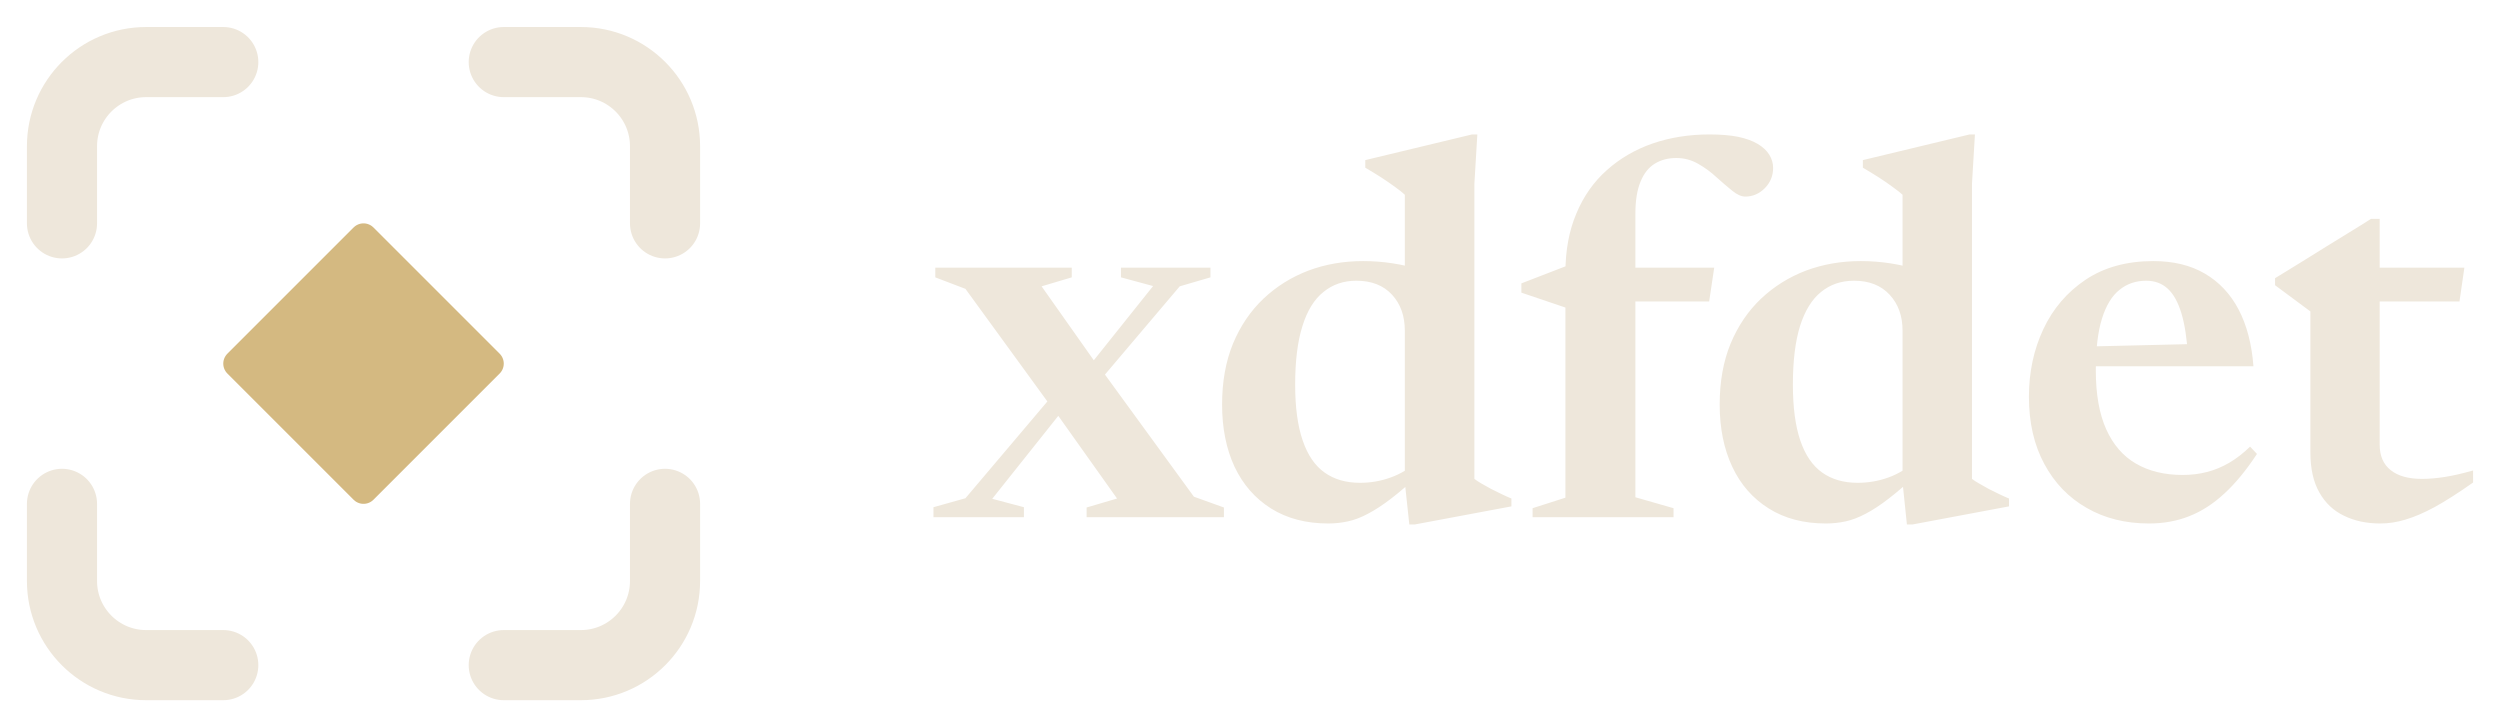
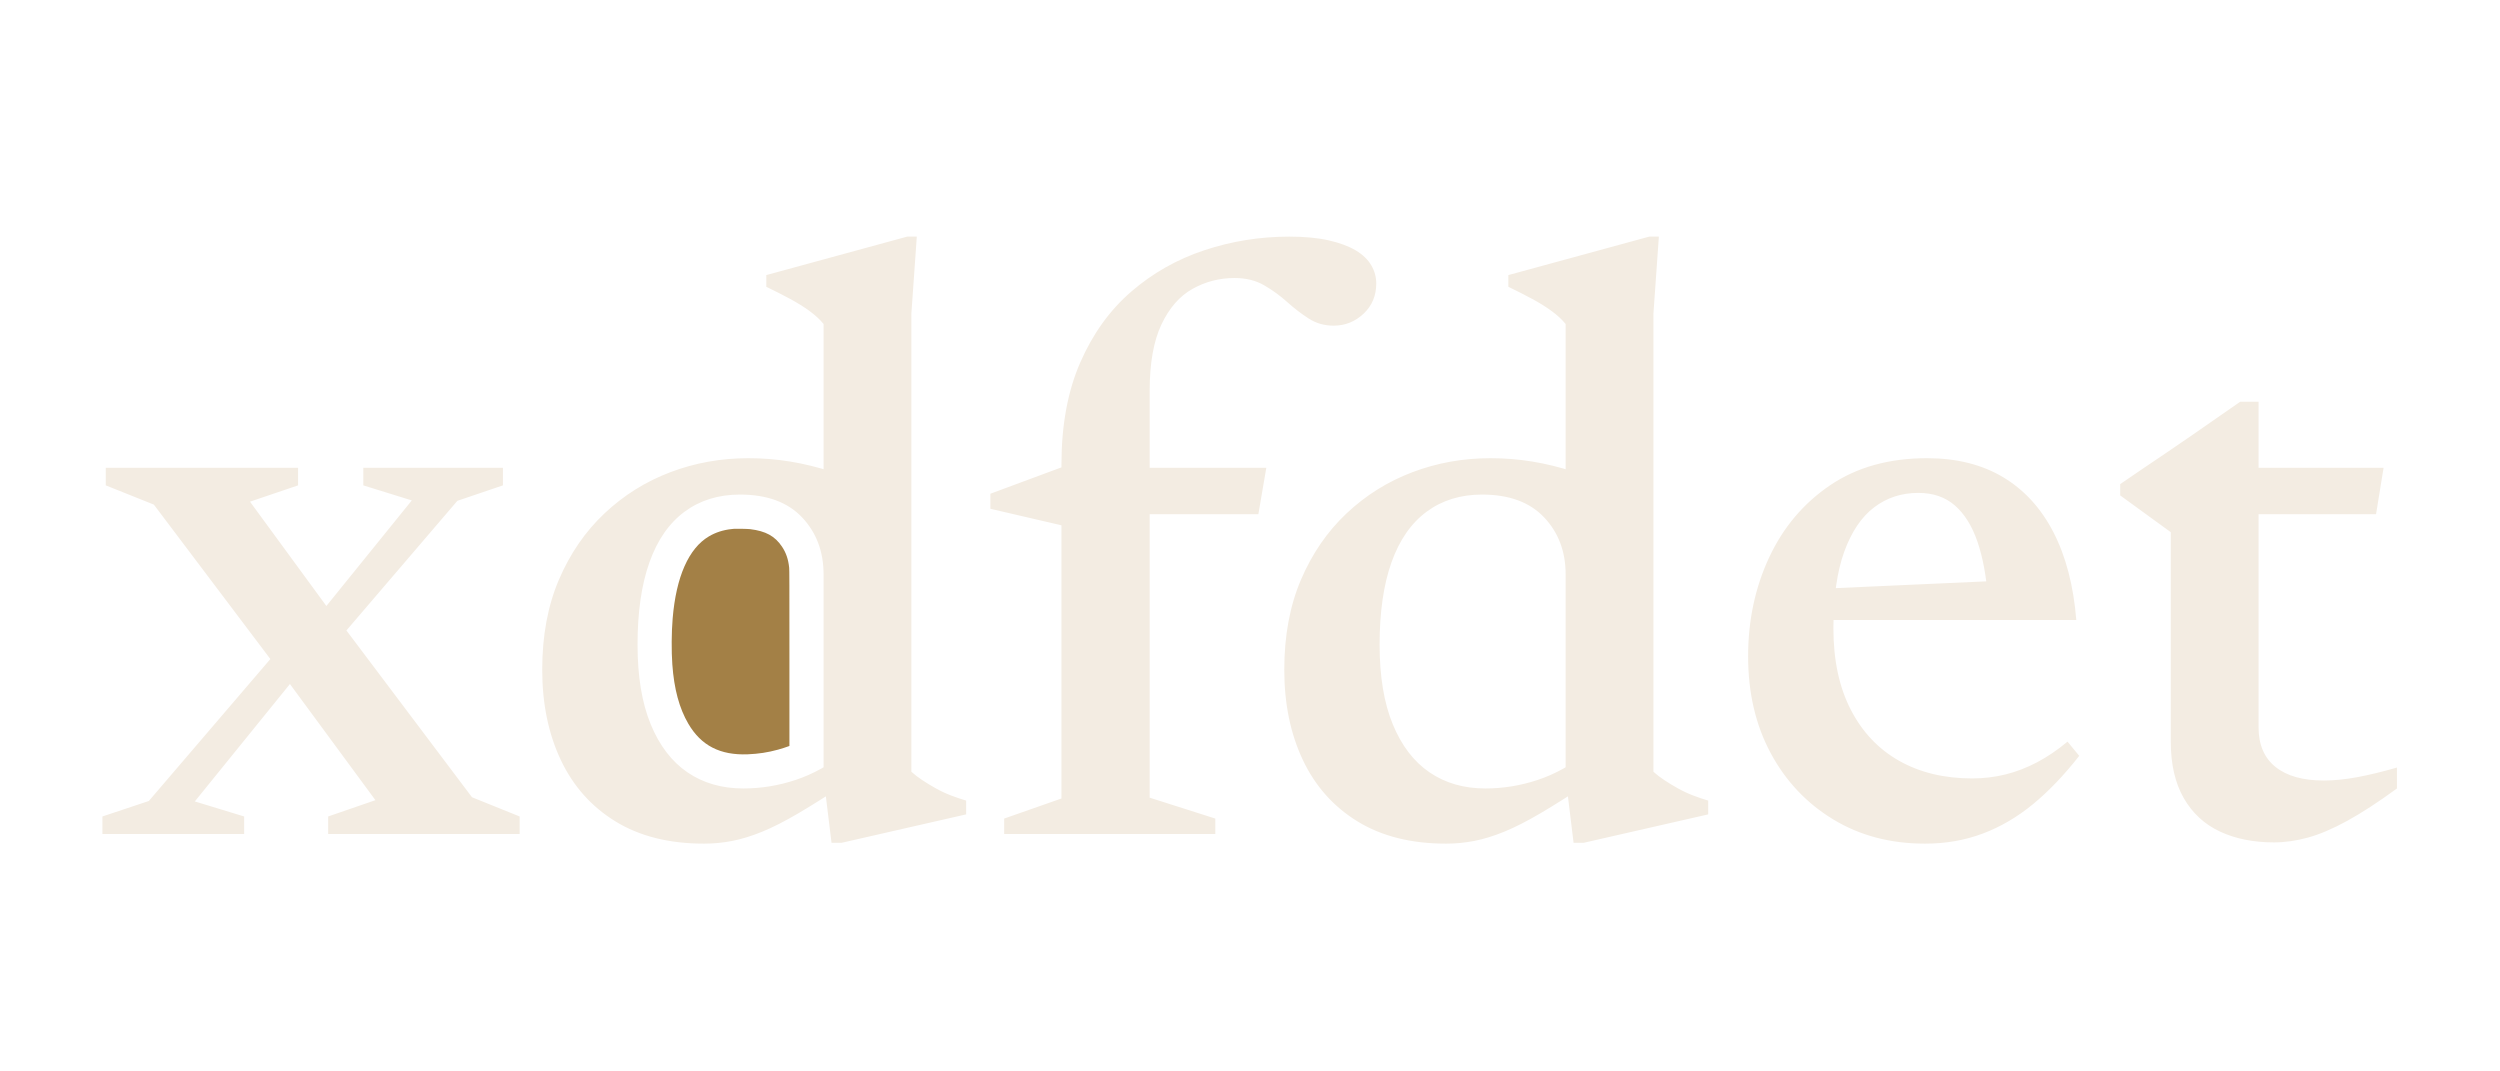
- <svg xmlns="http://www.w3.org/2000/svg" viewBox="6.08 6.08 178.26 51.84" width="713" height="207.4" role="img" aria-label="xdfdet">
-   <path d="M10.5 22 V16.5 A6 6 0 0 1 16.5 10.5 H22" fill="none" stroke-width="5" stroke-linecap="round" stroke-linejoin="round" stroke="#EEE7DB" />
-   <path d="M42 10.5 H47.5 A6 6 0 0 1 53.5 16.5 V22" fill="none" stroke-width="5" stroke-linecap="round" stroke-linejoin="round" stroke="#EEE7DB" />
-   <path d="M53.5 42 V47.5 A6 6 0 0 1 47.5 53.5 H42" fill="none" stroke-width="5" stroke-linecap="round" stroke-linejoin="round" stroke="#EEE7DB" />
-   <path d="M22 53.5 H16.5 A6 6 0 0 1 10.5 47.5 V42" fill="none" stroke-width="5" stroke-linecap="round" stroke-linejoin="round" stroke="#EEE7DB" />
-   <path d="M32 23 L41 32 L32 41 L23 32 Z" stroke-width="2" stroke-linejoin="round" fill="#D4B981" stroke="#D4B981" />
-   <path d="M91.21 41.49 93.35 42.26V42.95H83.56V42.26L85.73 41.62L81.38 35.5L81.09 35.15L74.92 26.67L72.77 25.85V25.16H82.5V25.85L80.35 26.49L84.31 32.1L84.61 32.43ZM82.46 34.57 76.83 41.64 79.09 42.24V42.95H72.64V42.24L74.92 41.6L81.81 33.46L82.98 33.13L88.3 26.47L86.01 25.85V25.16H92.39V25.85L90.2 26.49L83.64 34.23ZM106.25 29.65Q106.25 28.08 105.34 27.09Q104.42 26.09 102.79 26.09Q101.43 26.09 100.45 26.89Q99.46 27.68 98.95 29.32Q98.43 30.96 98.43 33.5Q98.43 35.93 98.97 37.49Q99.5 39.04 100.53 39.77Q101.56 40.5 103.05 40.5Q104.2 40.5 105.24 40.12Q106.29 39.75 107.23 38.91L107.32 39.86Q106.18 40.93 105.28 41.62Q104.38 42.31 103.63 42.7Q102.89 43.1 102.19 43.25Q101.5 43.4 100.79 43.4Q98.42 43.4 96.71 42.33Q95.01 41.26 94.11 39.36Q93.22 37.45 93.22 34.92Q93.22 32.47 94 30.57Q94.79 28.68 96.17 27.37Q97.56 26.06 99.37 25.37Q101.18 24.69 103.28 24.69Q104.35 24.69 105.38 24.85Q106.42 25.01 107.46 25.33Q108.5 25.64 109.55 26.17L106.25 26.62V19.96Q106.01 19.73 105.56 19.41Q105.11 19.08 104.56 18.72Q104.01 18.37 103.43 18.03V17.49L111.04 15.66H111.42L111.21 19.17V40.22Q111.4 40.37 111.71 40.55Q112.03 40.74 112.41 40.94Q112.78 41.13 113.16 41.31Q113.53 41.49 113.85 41.62V42.18L106.96 43.47H106.57L106.25 40.48ZM118.54 27.57 117.87 28.06 114.56 26.94V26.28L118.13 24.9L120.11 25.16H128.31L127.95 27.57ZM122.69 41.53 125.41 42.31V42.95H115.36V42.31L117.7 41.56V25.53Q117.7 23.14 118.48 21.3Q119.25 19.45 120.66 18.2Q122.06 16.95 123.93 16.3Q125.8 15.66 127.97 15.66Q129.17 15.66 130.02 15.83Q130.87 16.01 131.42 16.34Q131.97 16.67 132.24 17.11Q132.51 17.55 132.51 18.05Q132.51 18.89 131.92 19.49Q131.32 20.09 130.53 20.09Q130.1 20.09 129.59 19.67Q129.07 19.25 128.47 18.71Q127.88 18.16 127.16 17.75Q126.44 17.34 125.61 17.34Q124.73 17.34 124.08 17.74Q123.42 18.14 123.06 19.02Q122.69 19.9 122.69 21.31ZM141.74 29.65Q141.74 28.08 140.82 27.09Q139.9 26.09 138.28 26.09Q136.91 26.09 135.93 26.89Q134.95 27.68 134.43 29.32Q133.92 30.96 133.92 33.5Q133.92 35.93 134.45 37.49Q134.98 39.04 136.01 39.77Q137.04 40.5 138.54 40.5Q139.68 40.5 140.73 40.12Q141.77 39.75 142.71 38.91L142.8 39.86Q141.66 40.93 140.76 41.62Q139.87 42.31 139.12 42.7Q138.37 43.1 137.68 43.25Q136.99 43.4 136.27 43.4Q133.9 43.4 132.2 42.33Q130.49 41.26 129.6 39.36Q128.7 37.45 128.7 34.92Q128.7 32.47 129.48 30.57Q130.27 28.68 131.65 27.37Q133.04 26.06 134.85 25.37Q136.67 24.69 138.76 24.69Q139.83 24.69 140.87 24.85Q141.9 25.01 142.94 25.33Q143.98 25.64 145.03 26.17L141.74 26.62V19.96Q141.49 19.73 141.04 19.41Q140.6 19.08 140.04 18.72Q139.49 18.37 138.91 18.03V17.49L146.52 15.66H146.9L146.69 19.17V40.22Q146.88 40.37 147.2 40.55Q147.52 40.74 147.89 40.94Q148.26 41.13 148.64 41.31Q149.01 41.49 149.33 41.62V42.18L142.45 43.47H142.05L141.74 40.48ZM159.62 24.69Q161.77 24.69 163.29 25.58Q164.82 26.47 165.7 28.14Q166.58 29.82 166.76 32.19H154.59V30.79L164.35 30.56L162.09 31.46Q161.98 29.59 161.62 28.4Q161.26 27.22 160.65 26.66Q160.03 26.09 159.11 26.09Q158.01 26.09 157.21 26.74Q156.4 27.38 155.96 28.79Q155.52 30.19 155.52 32.49Q155.52 35.03 156.26 36.68Q157 38.33 158.38 39.13Q159.77 39.94 161.71 39.94Q162.63 39.94 163.44 39.73Q164.26 39.52 165.02 39.08Q165.79 38.63 166.52 37.92L167.01 38.44Q165.87 40.18 164.68 41.27Q163.49 42.37 162.18 42.88Q160.87 43.4 159.32 43.4Q156.79 43.4 154.87 42.29Q152.94 41.19 151.85 39.16Q150.75 37.13 150.75 34.36Q150.75 31.74 151.78 29.54Q152.81 27.35 154.79 26.02Q156.78 24.69 159.62 24.69ZM175.76 37.78Q175.76 38.98 176.55 39.6Q177.33 40.22 178.77 40.22Q179.54 40.22 180.42 40.08Q181.3 39.94 182.42 39.62V40.48Q180.83 41.6 179.68 42.23Q178.53 42.85 177.61 43.12Q176.7 43.4 175.8 43.4Q174.34 43.4 173.22 42.85Q172.09 42.31 171.46 41.19Q170.82 40.07 170.82 38.33V28.28L168.3 26.41V25.91Q168.63 25.7 169.2 25.36Q169.76 25.01 170.48 24.57Q171.2 24.13 171.99 23.63Q172.79 23.14 173.6 22.64Q174.41 22.15 175.14 21.68H175.76V25.68ZM173.85 27.57V25.16H181.8L181.45 27.57Z" fill="#EEE7DB" />
+ <svg xmlns="http://www.w3.org/2000/svg" viewBox="0 0 598 256" width="598" height="256" role="img" aria-labelledby="title">
+   <path id="wordmark" fill="#F3ECE2" d="M 112.9,190.7 L 124.3,195.3 L 124.3,199.5 L 78.5,199.5 L 78.5,195.3 L 89.8,191.4 L 68.6,162.6 L 66.6,160.2 L 36.8,120.7 L 25.3,116.1 L 25.3,111.9 L 71.3,111.9 L 71.3,116.1 L 59.8,120 L 79.2,146.5 L 81.5,149 L 112.9,190.7 M 73.9,158 L 46.6,191.7 L 58.4,195.3 L 58.4,199.5 L 24.5,199.5 L 24.5,195.3 L 35.6,191.6 L 68.9,152.7 L 73.5,150.6 L 98.5,119.7 L 86.9,116.1 L 86.9,111.9 L 120.3,111.9 L 120.3,116.1 L 109.4,119.8 L 78.5,155.9 L 73.9,158 M 197,137.4 Q 197,129.2 191.85,123.75 Q 186.7,118.3 177,118.3 Q 169.3,118.3 163.75,122.4 Q 158.2,126.5 155.35,134.5 Q 152.5,142.5 152.5,154.2 Q 152.5,165.6 155.65,173.25 Q 158.8,180.9 164.45,184.75 Q 170.1,188.6 177.8,188.6 Q 184.2,188.6 190.35,186.55 Q 196.5,184.5 202.2,180 L 202.3,187.4 Q 195.8,191.7 190.95,194.55 Q 186.1,197.4 182.3,198.95 Q 178.5,200.5 175.15,201.15 Q 171.8,201.8 168.4,201.8 Q 155.9,201.8 147.25,196.5 Q 138.6,191.2 134.15,181.8 Q 129.7,172.4 129.7,160.2 Q 129.7,148 133.7,138.65 Q 137.7,129.3 144.6,122.8 Q 151.5,116.3 160.35,112.95 Q 169.2,109.6 179,109.6 Q 184.1,109.6 189,110.4 Q 193.9,111.2 199,112.85 Q 204.1,114.5 209.9,117.3 L 197,121.1 L 197,77.5 Q 195.7,75.9 193.65,74.4 Q 191.6,72.9 189,71.5 Q 186.4,70.1 183.3,68.6 L 183.3,65.8 L 217,56.6 L 219.3,56.6 L 218,75 L 218,184.6 Q 219.1,185.6 220.6,186.6 Q 222.1,187.6 223.9,188.6 Q 225.7,189.6 227.55,190.3 Q 229.4,191 231.1,191.5 L 231.1,194.8 L 201.3,201.6 L 198.9,201.6 L 197,186 L 197,137.4 M 257.8,123 L 254.1,125.7 L 236.9,121.7 L 236.9,118.1 L 255.5,111.2 L 263.8,111.9 L 302.9,111.9 L 301,123 L 257.8,123 M 275,190.8 L 290.7,195.8 L 290.7,199.5 L 240.2,199.5 L 240.2,195.8 L 253.9,191 L 253.9,111.1 Q 253.9,97 258.4,86.7 Q 262.9,76.4 270.6,69.75 Q 278.3,63.1 288.1,59.85 Q 297.9,56.6 308.4,56.6 Q 313.9,56.6 317.85,57.5 Q 321.8,58.4 324.3,59.9 Q 326.8,61.4 328,63.45 Q 329.2,65.5 329.2,67.8 Q 329.2,72.2 326.15,75.05 Q 323.1,77.9 319,77.9 Q 315.7,77.9 313.05,76.2 Q 310.4,74.5 307.9,72.25 Q 305.4,70 302.4,68.25 Q 299.4,66.5 295.3,66.5 Q 289.9,66.5 285.25,69.1 Q 280.6,71.7 277.8,77.65 Q 275,83.6 275,93.5 L 275,190.8 M 374.5,137.4 Q 374.5,129.2 369.35,123.75 Q 364.2,118.3 354.5,118.3 Q 346.8,118.3 341.25,122.4 Q 335.7,126.5 332.85,134.5 Q 330,142.5 330,154.2 Q 330,165.6 333.15,173.25 Q 336.3,180.9 341.95,184.75 Q 347.6,188.6 355.3,188.6 Q 361.7,188.6 367.85,186.55 Q 374,184.5 379.7,180 L 379.8,187.4 Q 373.3,191.7 368.45,194.55 Q 363.6,197.4 359.8,198.95 Q 356,200.5 352.65,201.15 Q 349.3,201.8 345.9,201.8 Q 333.4,201.8 324.75,196.5 Q 316.1,191.2 311.65,181.8 Q 307.2,172.4 307.2,160.2 Q 307.2,148 311.2,138.65 Q 315.2,129.3 322.1,122.8 Q 329,116.3 337.85,112.95 Q 346.7,109.6 356.5,109.6 Q 361.6,109.6 366.5,110.4 Q 371.4,111.2 376.5,112.85 Q 381.6,114.5 387.4,117.3 L 374.5,121.1 L 374.5,77.5 Q 373.2,75.9 371.15,74.4 Q 369.1,72.9 366.5,71.5 Q 363.9,70.1 360.8,68.6 L 360.8,65.8 L 394.5,56.6 L 396.8,56.6 L 395.5,75 L 395.5,184.6 Q 396.6,185.6 398.1,186.6 Q 399.6,187.6 401.4,188.6 Q 403.2,189.6 405.05,190.3 Q 406.9,191 408.6,191.5 L 408.6,194.8 L 378.8,201.6 L 376.4,201.6 L 374.5,186 L 374.5,137.4 M 460.95,109.6 Q 471.55,109.6 479.15,114.15 Q 486.75,118.7 491.2,127.35 Q 495.65,136 496.65,148.3 L 434.15,148.3 L 434.25,140.9 L 485.35,138.6 L 475.55,143.4 Q 474.95,135.2 473,129.55 Q 471.05,123.9 467.6,120.9 Q 464.15,117.9 458.85,117.9 Q 452.85,117.9 448.3,121.35 Q 443.75,124.8 441.15,131.95 Q 438.55,139.1 438.55,150.3 Q 438.55,161.7 442.7,169.75 Q 446.85,177.8 454.3,182 Q 461.75,186.2 471.75,186.2 Q 475.85,186.2 479.7,185.25 Q 483.55,184.3 487.25,182.35 Q 490.95,180.4 494.55,177.4 L 497.35,180.8 Q 491.95,187.7 486.3,192.35 Q 480.65,197 474.25,199.4 Q 467.85,201.8 460.45,201.8 Q 448.05,201.8 438.5,196 Q 428.95,190.2 423.55,180.15 Q 418.15,170.1 418.15,157 Q 418.15,144.1 423.2,133.3 Q 428.25,122.5 437.8,116.05 Q 447.35,109.6 460.95,109.6 M 540.25,174 Q 540.25,180.2 544.3,183.45 Q 548.35,186.7 555.85,186.7 Q 559.55,186.7 563.85,185.9 Q 568.15,185.1 573.35,183.6 L 573.35,188.6 Q 566.65,193.5 561.45,196.35 Q 556.25,199.2 552.05,200.35 Q 547.85,201.5 543.95,201.5 Q 536.55,201.5 531,198.9 Q 525.45,196.3 522.35,190.9 Q 519.25,185.5 519.25,177.4 L 519.25,127.3 L 507.15,118.5 L 507.15,115.8 Q 509.45,114.2 512.2,112.35 Q 514.95,110.5 517.9,108.5 Q 520.85,106.5 523.9,104.4 Q 526.95,102.3 529.95,100.2 Q 532.95,98.1 535.85,96.1 L 540.25,96.1 L 540.25,114.6 L 540.25,174 M 531.85,123 L 531.85,111.9 L 570.15,111.9 L 568.35,123 L 531.85,123" />
+   <path id="evidence" fill="#A38046" d="M 175.6,126.49 C 175.54,126.5 175.28,126.53 175.02,126.55 C 173.04,126.75 171.17,127.35 169.56,128.31 C 164.73,131.17 161.73,137.97 160.9,147.93 C 160.62,151.25 160.59,155.77 160.82,158.93 C 161.24,164.82 162.48,169.41 164.65,173.12 C 167.71,178.35 172.26,180.69 178.87,180.43 C 181.45,180.32 183.65,179.99 186.09,179.32 C 186.75,179.15 188.34,178.63 188.68,178.49 L 188.83,178.43 L 188.83,157.43 C 188.83,139.09 188.82,136.36 188.77,135.81 C 188.57,133.81 188.04,132.24 187.06,130.77 C 185.36,128.23 183.17,127.03 179.42,126.57 C 178.89,126.5 175.95,126.45 175.6,126.49" />
</svg>
